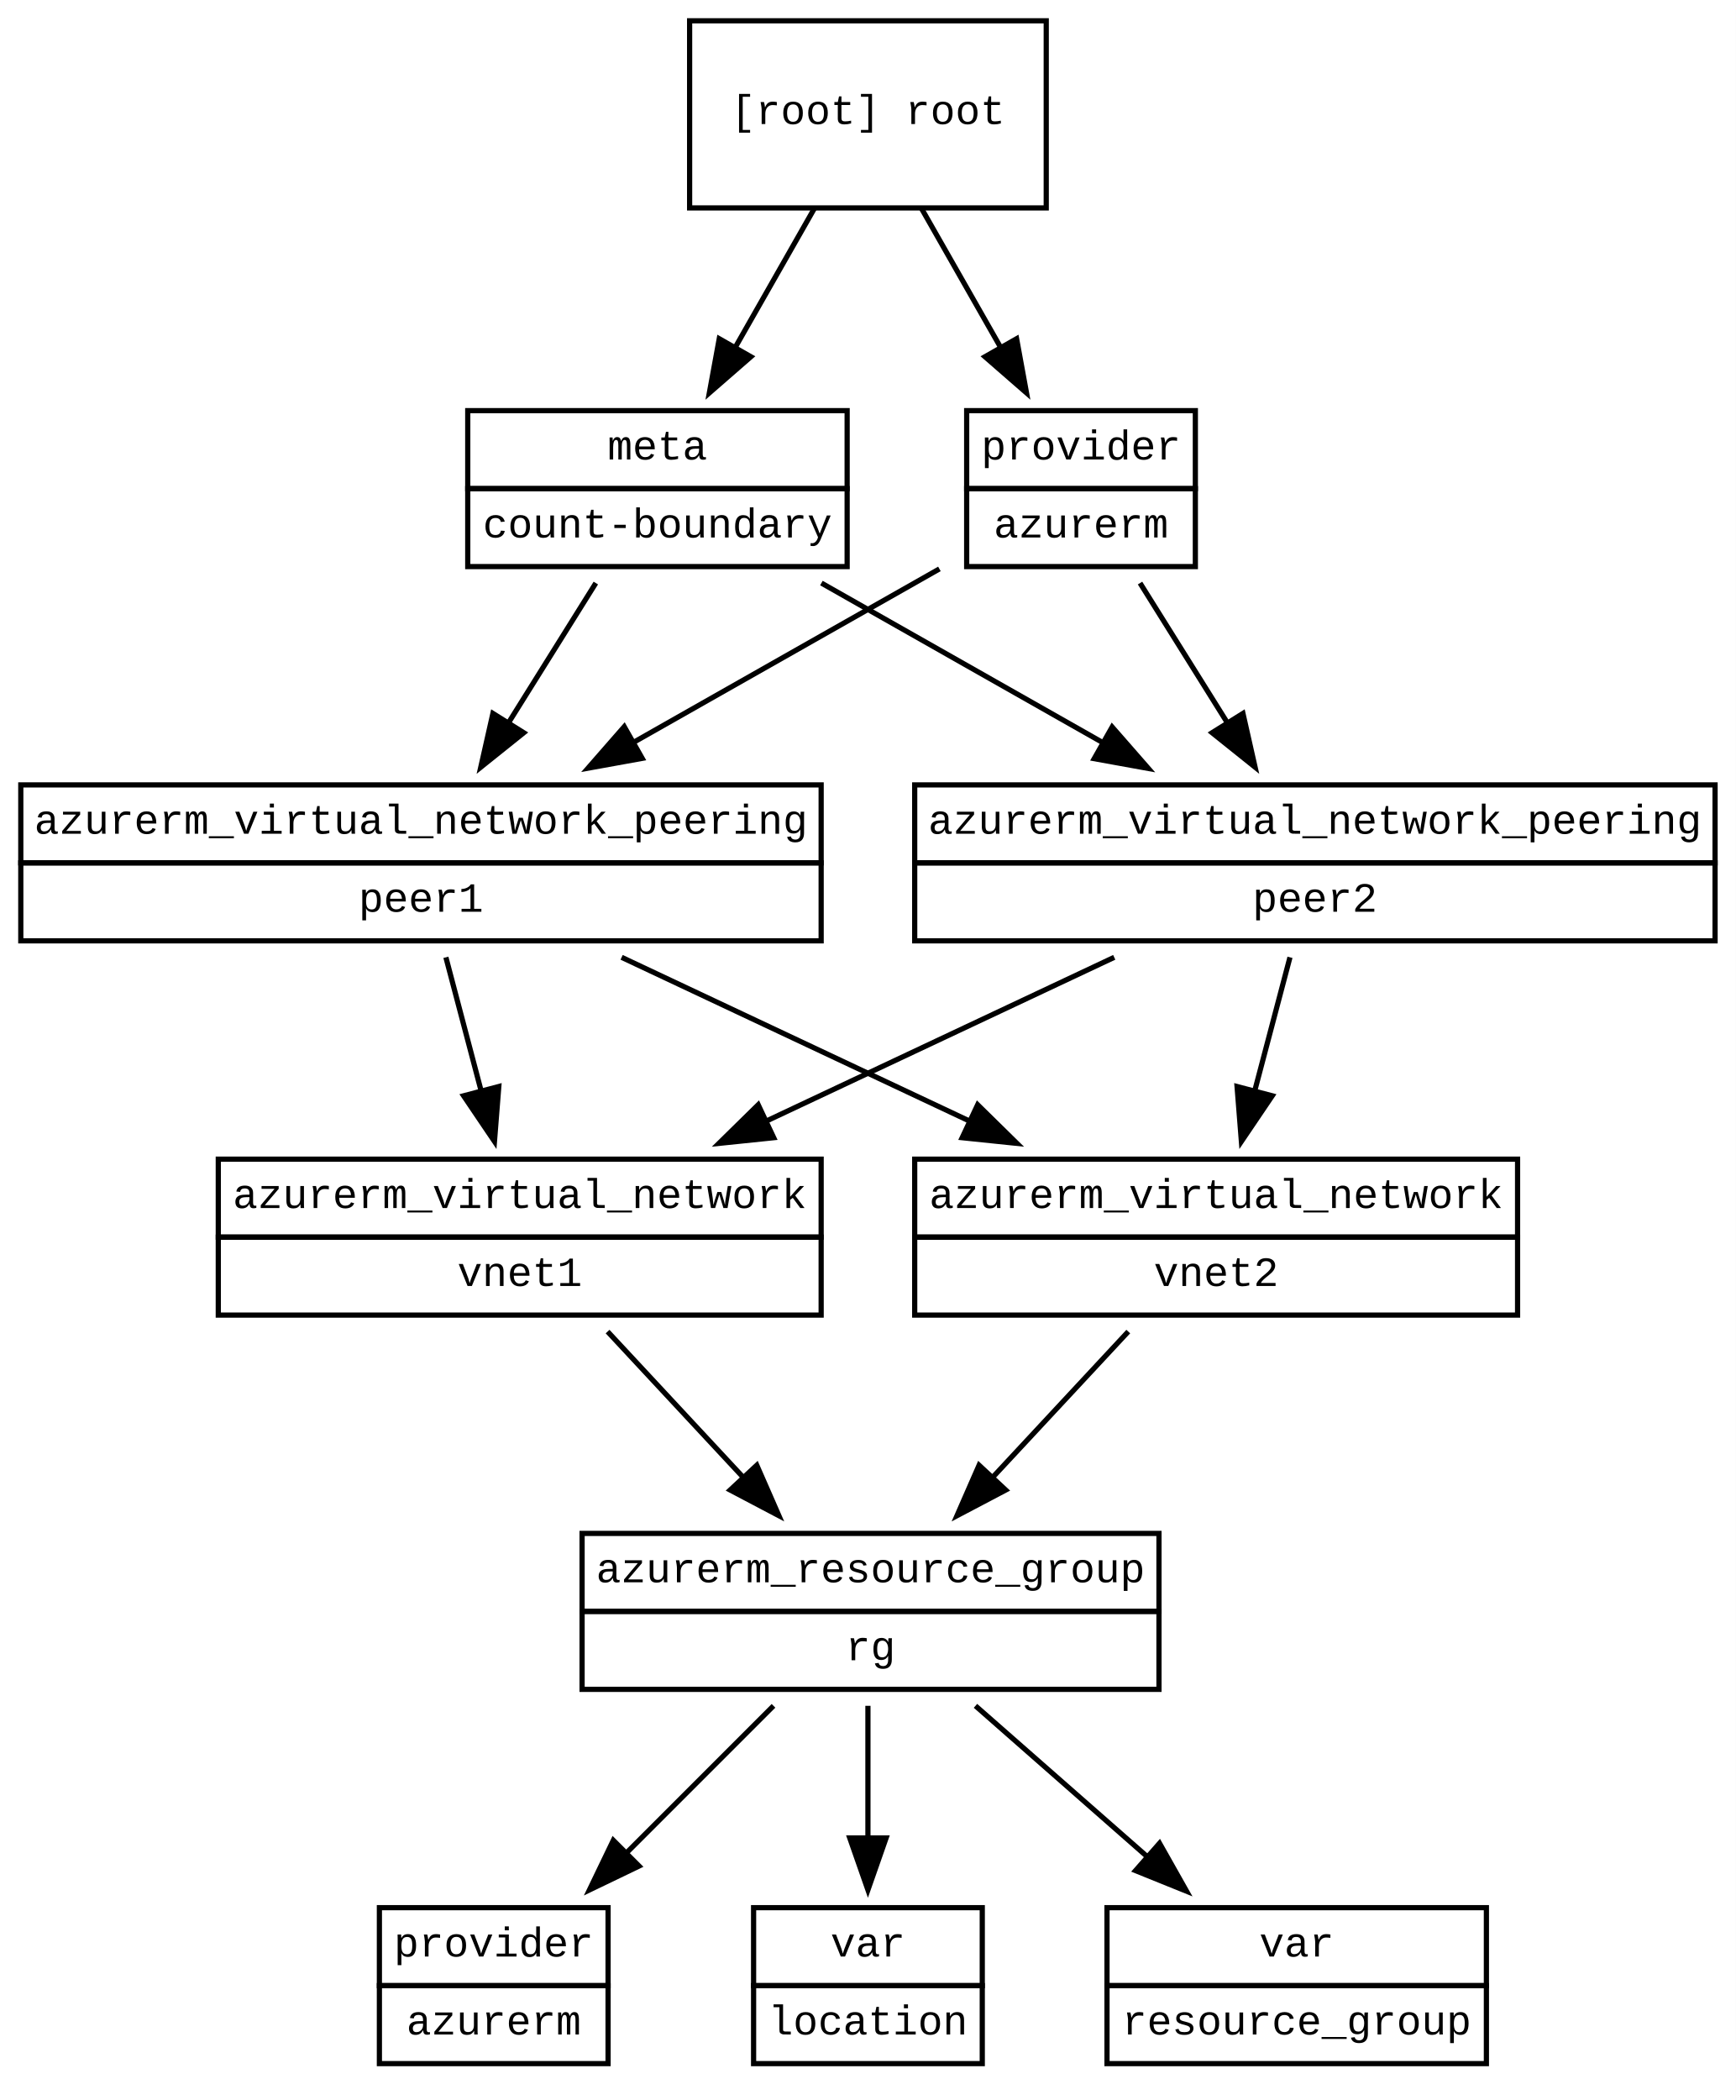
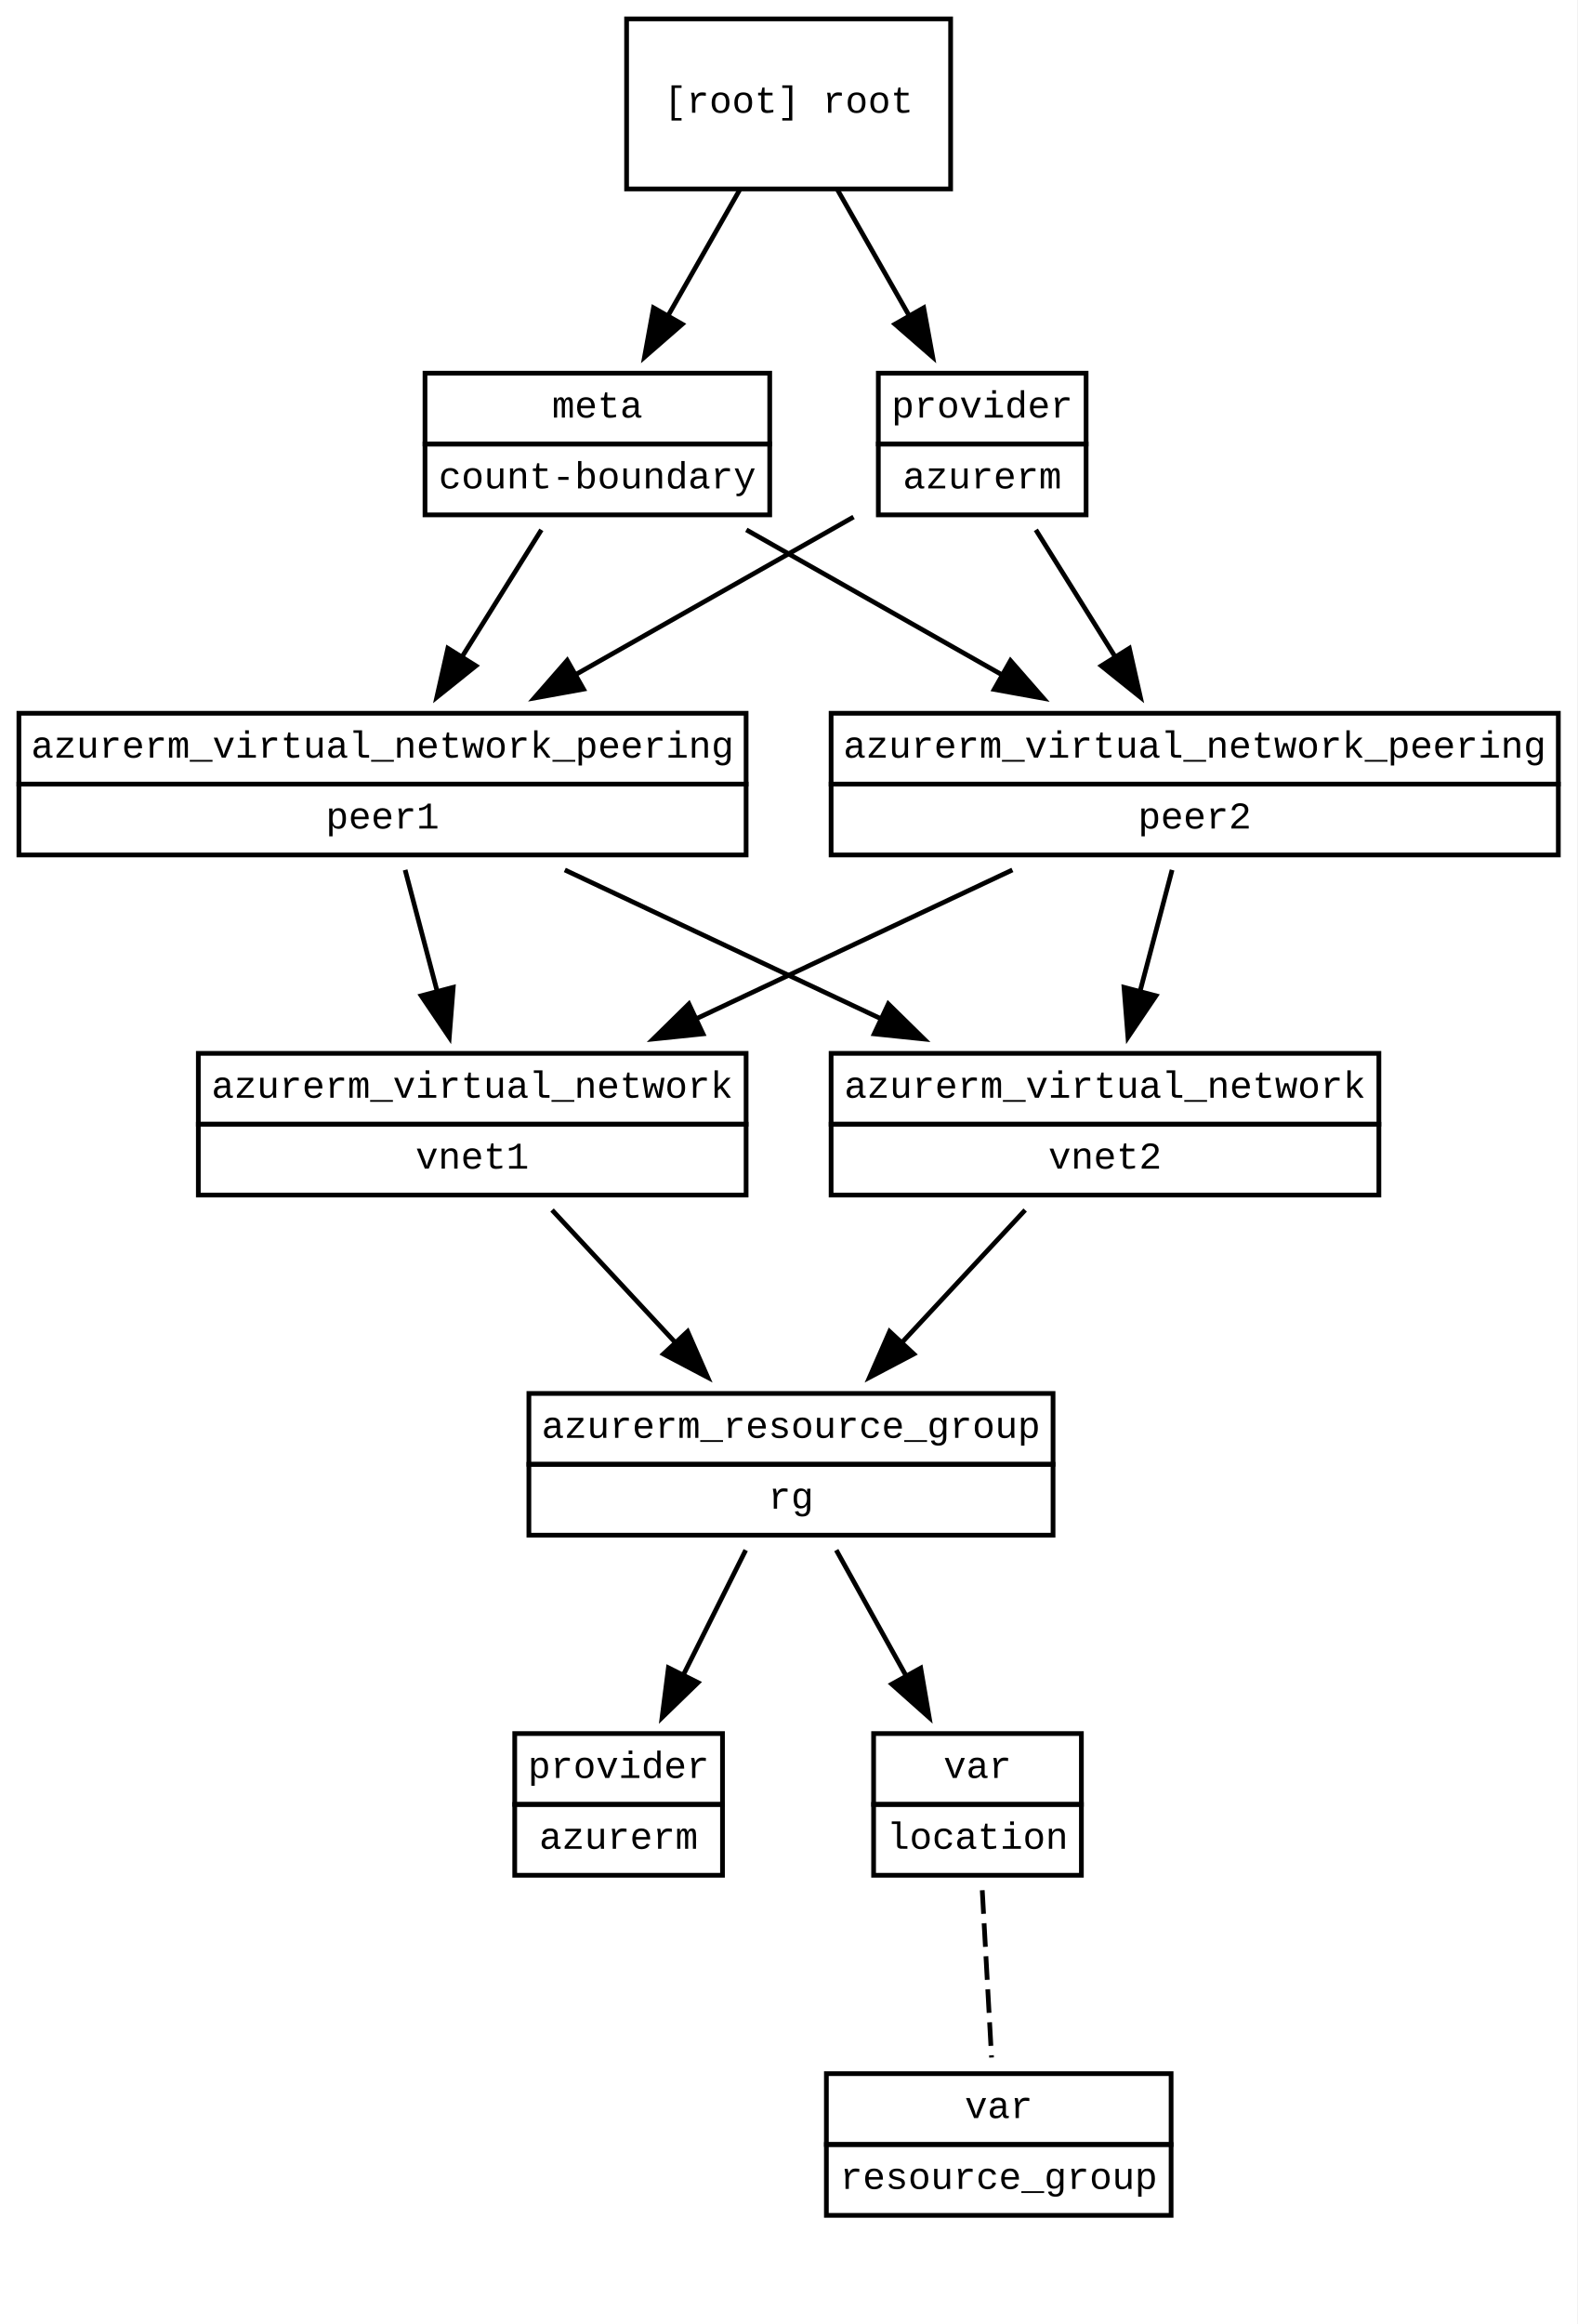
- <svg xmlns="http://www.w3.org/2000/svg" width="334pt" height="404pt" viewBox="0.00 0.00 334.00 404.00">
-   <g id="graph0" class="graph" transform="scale(1 1) rotate(0) translate(4 400)">
-     <polygon fill="#ffffff" stroke="transparent" points="-4,4 -4,-400 330,-400 330,4 -4,4" />
+ <svg xmlns="http://www.w3.org/2000/svg" width="334pt" height="492pt" viewBox="0.00 0.00 334.00 492.00">
+   <g id="graph0" class="graph" transform="scale(1 1) rotate(0) translate(4 488)">
+     <polygon fill="#ffffff" stroke="transparent" points="-4,4 -4,-488 330,-488 330,4 -4,4" />
+     <g id="clust2" class="cluster">
+ </g>
    <g id="node_0" class="node">
-       <polygon fill="none" stroke="#000000" points="108,-90 108,-105 219,-105 219,-90 108,-90" />
-       <text text-anchor="start" x="110.691" y="-95.6" font-family="courier new" font-size="8.00" fill="#000000">azurerm_resource_group</text>
-       <polygon fill="none" stroke="#000000" points="108,-75 108,-90 219,-90 219,-75 108,-75" />
-       <text text-anchor="start" x="158.699" y="-80.6" font-family="courier new" font-size="8.00" fill="#000000">rg</text>
+       <polygon fill="none" stroke="#000000" points="108,-178 108,-193 219,-193 219,-178 108,-178" />
+       <text text-anchor="start" x="110.691" y="-183.6" font-family="courier new" font-size="8.00" fill="#000000">azurerm_resource_group</text>
+       <polygon fill="none" stroke="#000000" points="108,-163 108,-178 219,-178 219,-163 108,-163" />
+       <text text-anchor="start" x="158.699" y="-168.6" font-family="courier new" font-size="8.00" fill="#000000">rg</text>
    </g>
    <g id="node_5" class="node">
-       <polygon fill="none" stroke="#000000" points="69,-18 69,-33 113,-33 113,-18 69,-18" />
-       <text text-anchor="start" x="71.797" y="-23.6" font-family="courier new" font-size="8.00" fill="#000000">provider</text>
-       <polygon fill="none" stroke="#000000" points="69,-3 69,-18 113,-18 113,-3 69,-3" />
-       <text text-anchor="start" x="74.197" y="-8.6" font-family="courier new" font-size="8.00" fill="#000000">azurerm</text>
+       <polygon fill="none" stroke="#000000" points="105,-106 105,-121 149,-121 149,-106 105,-106" />
+       <text text-anchor="start" x="107.797" y="-111.6" font-family="courier new" font-size="8.00" fill="#000000">provider</text>
+       <polygon fill="none" stroke="#000000" points="105,-91 105,-106 149,-106 149,-91 105,-91" />
+       <text text-anchor="start" x="110.197" y="-96.6" font-family="courier new" font-size="8.00" fill="#000000">azurerm</text>
    </g>
    <g id="edge_0" class="edge">
-       <path fill="none" stroke="#000000" d="M144.831,-71.831C136.285,-63.285 125.944,-52.944 116.62,-43.62" />
-       <polygon fill="#000000" stroke="#000000" points="118.959,-41.01 109.413,-36.413 114.01,-45.959 118.959,-41.01" />
+       <path fill="none" stroke="#000000" d="M153.916,-159.831C149.939,-151.877 145.185,-142.369 140.786,-133.572" />
+       <polygon fill="#000000" stroke="#000000" points="143.809,-131.792 136.207,-124.413 137.548,-134.923 143.809,-131.792" />
    </g>
    <g id="node_6" class="node">
-       <polygon fill="none" stroke="#000000" points="141,-18 141,-33 185,-33 185,-18 141,-18" />
-       <text text-anchor="start" x="155.799" y="-23.6" font-family="courier new" font-size="8.00" fill="#000000">var</text>
-       <polygon fill="none" stroke="#000000" points="141,-3 141,-18 185,-18 185,-3 141,-3" />
-       <text text-anchor="start" x="143.797" y="-8.6" font-family="courier new" font-size="8.00" fill="#000000">location</text>
+       <polygon fill="none" stroke="#000000" points="181,-106 181,-121 225,-121 225,-106 181,-106" />
+       <text text-anchor="start" x="195.799" y="-111.6" font-family="courier new" font-size="8.00" fill="#000000">var</text>
+       <polygon fill="none" stroke="#000000" points="181,-91 181,-106 225,-106 225,-91 181,-91" />
+       <text text-anchor="start" x="183.797" y="-96.6" font-family="courier new" font-size="8.00" fill="#000000">location</text>
    </g>
    <g id="edge_1" class="edge">
-       <path fill="none" stroke="#000000" d="M163,-71.831C163,-64.131 163,-54.974 163,-46.417" />
-       <polygon fill="#000000" stroke="#000000" points="166.5,-46.413 163,-36.413 159.5,-46.413 166.5,-46.413" />
+       <path fill="none" stroke="#000000" d="M173.094,-159.831C177.56,-151.792 182.907,-142.167 187.838,-133.292" />
+       <polygon fill="#000000" stroke="#000000" points="190.974,-134.855 192.77,-124.413 184.854,-131.455 190.974,-134.855" />
+     </g>
+     <g id="node_1" class="node">
+       <polygon fill="none" stroke="#000000" points="38,-250 38,-265 154,-265 154,-250 38,-250" />
+       <text text-anchor="start" x="40.791" y="-255.6" font-family="courier new" font-size="8.00" fill="#000000">azurerm_virtual_network</text>
+       <polygon fill="none" stroke="#000000" points="38,-235 38,-250 154,-250 154,-235 38,-235" />
+       <text text-anchor="start" x="83.998" y="-240.6" font-family="courier new" font-size="8.00" fill="#000000">vnet1</text>
+     </g>
+     <g id="edge_3" class="edge">
+       <path fill="none" stroke="#000000" d="M112.907,-231.831C120.781,-223.369 130.292,-213.149 138.901,-203.897" />
+       <polygon fill="#000000" stroke="#000000" points="141.615,-206.118 145.865,-196.413 136.491,-201.35 141.615,-206.118" />
+     </g>
+     <g id="node_2" class="node">
+       <polygon fill="none" stroke="#000000" points="172,-250 172,-265 288,-265 288,-250 172,-250" />
+       <text text-anchor="start" x="174.791" y="-255.6" font-family="courier new" font-size="8.00" fill="#000000">azurerm_virtual_network</text>
+       <polygon fill="none" stroke="#000000" points="172,-235 172,-250 288,-250 288,-235 172,-235" />
+       <text text-anchor="start" x="217.998" y="-240.6" font-family="courier new" font-size="8.00" fill="#000000">vnet2</text>
+     </g>
+     <g id="edge_4" class="edge">
+       <path fill="none" stroke="#000000" d="M213.093,-231.831C205.219,-223.369 195.708,-213.149 187.099,-203.897" />
+       <polygon fill="#000000" stroke="#000000" points="189.509,-201.35 180.135,-196.413 184.385,-206.118 189.509,-201.35" />
+     </g>
+     <g id="node_3" class="node">
+       <polygon fill="none" stroke="#000000" points="0,-322 0,-337 154,-337 154,-322 0,-322" />
+       <text text-anchor="start" x="2.588" y="-327.6" font-family="courier new" font-size="8.00" fill="#000000">azurerm_virtual_network_peering</text>
+       <polygon fill="none" stroke="#000000" points="0,-307 0,-322 154,-322 154,-307 0,-307" />
+       <text text-anchor="start" x="64.998" y="-312.6" font-family="courier new" font-size="8.00" fill="#000000">peer1</text>
+     </g>
+     <g id="edge_5" class="edge">
+       <path fill="none" stroke="#000000" d="M81.794,-303.831C83.849,-296.046 86.296,-286.773 88.576,-278.135" />
+       <polygon fill="#000000" stroke="#000000" points="91.974,-278.975 91.141,-268.413 85.205,-277.189 91.974,-278.975" />
+     </g>
+     <g id="edge_6" class="edge">
+       <path fill="none" stroke="#000000" d="M115.608,-303.831C135.889,-294.287 160.924,-282.507 182.397,-272.401" />
+       <polygon fill="#000000" stroke="#000000" points="184.111,-275.463 191.669,-268.038 181.131,-269.129 184.111,-275.463" />
+     </g>
+     <g id="node_4" class="node">
+       <polygon fill="none" stroke="#000000" points="172,-322 172,-337 326,-337 326,-322 172,-322" />
+       <text text-anchor="start" x="174.588" y="-327.6" font-family="courier new" font-size="8.00" fill="#000000">azurerm_virtual_network_peering</text>
+       <polygon fill="none" stroke="#000000" points="172,-307 172,-322 326,-322 326,-307 172,-307" />
+       <text text-anchor="start" x="236.998" y="-312.6" font-family="courier new" font-size="8.00" fill="#000000">peer2</text>
+     </g>
+     <g id="edge_7" class="edge">
+       <path fill="none" stroke="#000000" d="M210.392,-303.831C190.111,-294.287 165.076,-282.507 143.603,-272.401" />
+       <polygon fill="#000000" stroke="#000000" points="144.869,-269.129 134.331,-268.038 141.889,-275.463 144.869,-269.129" />
+     </g>
+     <g id="edge_8" class="edge">
+       <path fill="none" stroke="#000000" d="M244.206,-303.831C242.151,-296.046 239.704,-286.773 237.424,-278.135" />
+       <polygon fill="#000000" stroke="#000000" points="240.795,-277.189 234.859,-268.413 234.026,-278.975 240.795,-277.189" />
+     </g>
+     <g id="node_8" class="node">
+       <polygon fill="none" stroke="#000000" points="86,-394 86,-409 159,-409 159,-394 86,-394" />
+       <text text-anchor="start" x="112.898" y="-399.6" font-family="courier new" font-size="8.00" fill="#000000">meta</text>
+       <polygon fill="none" stroke="#000000" points="86,-379 86,-394 159,-394 159,-379 86,-379" />
+       <text text-anchor="start" x="88.894" y="-384.6" font-family="courier new" font-size="8.00" fill="#000000">count-boundary</text>
+     </g>
+     <g id="edge_9" class="edge">
+       <path fill="none" stroke="#000000" d="M110.645,-375.831C105.567,-367.708 99.477,-357.964 93.882,-349.012" />
+       <polygon fill="#000000" stroke="#000000" points="96.776,-347.038 88.508,-340.413 90.84,-350.748 96.776,-347.038" />
+     </g>
+     <g id="edge_10" class="edge">
+       <path fill="none" stroke="#000000" d="M154.048,-375.831C170.442,-366.537 190.579,-355.121 208.083,-345.197" />
+       <polygon fill="#000000" stroke="#000000" points="209.99,-348.139 216.963,-340.163 206.537,-342.05 209.99,-348.139" />
+     </g>
+     <g id="node_9" class="node">
+       <polygon fill="none" stroke="#000000" points="182,-394 182,-409 226,-409 226,-394 182,-394" />
+       <text text-anchor="start" x="184.797" y="-399.6" font-family="courier new" font-size="8.00" fill="#000000">provider</text>
+       <polygon fill="none" stroke="#000000" points="182,-379 182,-394 226,-394 226,-379 182,-379" />
+       <text text-anchor="start" x="187.197" y="-384.6" font-family="courier new" font-size="8.00" fill="#000000">azurerm</text>
+     </g>
+     <g id="edge_11" class="edge">
+       <path fill="none" stroke="#000000" d="M176.755,-378.554C159.641,-368.852 137.243,-356.154 118.007,-345.248" />
+       <polygon fill="#000000" stroke="#000000" points="119.565,-342.108 109.14,-340.221 116.113,-348.198 119.565,-342.108" />
+     </g>
+     <g id="edge_12" class="edge">
+       <path fill="none" stroke="#000000" d="M215.355,-375.831C220.433,-367.708 226.523,-357.964 232.118,-349.012" />
+       <polygon fill="#000000" stroke="#000000" points="235.16,-350.748 237.492,-340.413 229.224,-347.038 235.16,-350.748" />
+     </g>
+     <g id="node_10" class="node">
+       <polygon fill="none" stroke="#000000" points="197.309,-484 128.691,-484 128.691,-448 197.309,-448 197.309,-484" />
+       <text text-anchor="middle" x="163" y="-464.131" font-family="courier new" font-size="8.00" fill="#000000">[root] root</text>
+     </g>
+     <g id="edge_13" class="edge">
+       <path fill="none" stroke="#000000" d="M152.654,-447.831C148.076,-439.793 142.595,-430.167 137.541,-421.292" />
+       <polygon fill="#000000" stroke="#000000" points="140.475,-419.371 132.485,-412.413 134.392,-422.835 140.475,-419.371" />
+     </g>
+     <g id="edge_14" class="edge">
+       <path fill="none" stroke="#000000" d="M173.346,-447.831C177.924,-439.793 183.405,-430.167 188.459,-421.292" />
+       <polygon fill="#000000" stroke="#000000" points="191.608,-422.835 193.515,-412.413 185.525,-419.371 191.608,-422.835" />
    </g>
    <g id="node_7" class="node">
-       <polygon fill="none" stroke="#000000" points="209,-18 209,-33 282,-33 282,-18 209,-18" />
-       <text text-anchor="start" x="238.299" y="-23.6" font-family="courier new" font-size="8.00" fill="#000000">var</text>
-       <polygon fill="none" stroke="#000000" points="209,-3 209,-18 282,-18 282,-3 209,-3" />
-       <text text-anchor="start" x="211.894" y="-8.6" font-family="courier new" font-size="8.00" fill="#000000">resource_group</text>
+       <polygon fill="none" stroke="#000000" points="171,-34 171,-49 244,-49 244,-34 171,-34" />
+       <text text-anchor="start" x="200.299" y="-39.6" font-family="courier new" font-size="8.00" fill="#000000">var</text>
+       <polygon fill="none" stroke="#000000" points="171,-19 171,-34 244,-34 244,-19 171,-19" />
+       <text text-anchor="start" x="173.894" y="-24.6" font-family="courier new" font-size="8.00" fill="#000000">resource_group</text>
    </g>
-     <g id="edge_2" class="edge">
-       <path fill="none" stroke="#000000" d="M183.692,-71.831C193.695,-63.048 205.855,-52.371 216.7,-42.849" />
-       <polygon fill="#000000" stroke="#000000" points="219.109,-45.391 224.315,-36.163 214.491,-40.131 219.109,-45.391" />
-     </g>
-     <g id="node_1" class="node">
-       <polygon fill="none" stroke="#000000" points="38,-162 38,-177 154,-177 154,-162 38,-162" />
-       <text text-anchor="start" x="40.791" y="-167.6" font-family="courier new" font-size="8.00" fill="#000000">azurerm_virtual_network</text>
-       <polygon fill="none" stroke="#000000" points="38,-147 38,-162 154,-162 154,-147 38,-147" />
-       <text text-anchor="start" x="83.998" y="-152.6" font-family="courier new" font-size="8.00" fill="#000000">vnet1</text>
-     </g>
-     <g id="edge_3" class="edge">
-       <path fill="none" stroke="#000000" d="M112.907,-143.831C120.781,-135.369 130.292,-125.149 138.901,-115.897" />
-       <polygon fill="#000000" stroke="#000000" points="141.615,-118.118 145.865,-108.413 136.491,-113.35 141.615,-118.118" />
-     </g>
-     <g id="node_2" class="node">
-       <polygon fill="none" stroke="#000000" points="172,-162 172,-177 288,-177 288,-162 172,-162" />
-       <text text-anchor="start" x="174.791" y="-167.6" font-family="courier new" font-size="8.00" fill="#000000">azurerm_virtual_network</text>
-       <polygon fill="none" stroke="#000000" points="172,-147 172,-162 288,-162 288,-147 172,-147" />
-       <text text-anchor="start" x="217.998" y="-152.6" font-family="courier new" font-size="8.00" fill="#000000">vnet2</text>
-     </g>
-     <g id="edge_4" class="edge">
-       <path fill="none" stroke="#000000" d="M213.093,-143.831C205.219,-135.369 195.708,-125.149 187.099,-115.897" />
-       <polygon fill="#000000" stroke="#000000" points="189.509,-113.35 180.135,-108.413 184.385,-118.118 189.509,-113.35" />
-     </g>
-     <g id="node_3" class="node">
-       <polygon fill="none" stroke="#000000" points="0,-234 0,-249 154,-249 154,-234 0,-234" />
-       <text text-anchor="start" x="2.588" y="-239.6" font-family="courier new" font-size="8.00" fill="#000000">azurerm_virtual_network_peering</text>
-       <polygon fill="none" stroke="#000000" points="0,-219 0,-234 154,-234 154,-219 0,-219" />
-       <text text-anchor="start" x="64.998" y="-224.6" font-family="courier new" font-size="8.00" fill="#000000">peer1</text>
-     </g>
-     <g id="edge_5" class="edge">
-       <path fill="none" stroke="#000000" d="M81.794,-215.831C83.849,-208.046 86.296,-198.773 88.576,-190.135" />
-       <polygon fill="#000000" stroke="#000000" points="91.974,-190.975 91.141,-180.413 85.205,-189.189 91.974,-190.975" />
-     </g>
-     <g id="edge_6" class="edge">
-       <path fill="none" stroke="#000000" d="M115.608,-215.831C135.889,-206.287 160.924,-194.506 182.397,-184.401" />
-       <polygon fill="#000000" stroke="#000000" points="184.111,-187.463 191.669,-180.038 181.131,-181.129 184.111,-187.463" />
-     </g>
-     <g id="node_4" class="node">
-       <polygon fill="none" stroke="#000000" points="172,-234 172,-249 326,-249 326,-234 172,-234" />
-       <text text-anchor="start" x="174.588" y="-239.6" font-family="courier new" font-size="8.00" fill="#000000">azurerm_virtual_network_peering</text>
-       <polygon fill="none" stroke="#000000" points="172,-219 172,-234 326,-234 326,-219 172,-219" />
-       <text text-anchor="start" x="236.998" y="-224.6" font-family="courier new" font-size="8.00" fill="#000000">peer2</text>
-     </g>
-     <g id="edge_7" class="edge">
-       <path fill="none" stroke="#000000" d="M210.392,-215.831C190.111,-206.287 165.076,-194.506 143.603,-184.401" />
-       <polygon fill="#000000" stroke="#000000" points="144.869,-181.129 134.331,-180.038 141.889,-187.463 144.869,-181.129" />
-     </g>
-     <g id="edge_8" class="edge">
-       <path fill="none" stroke="#000000" d="M244.206,-215.831C242.151,-208.046 239.704,-198.773 237.424,-190.135" />
-       <polygon fill="#000000" stroke="#000000" points="240.795,-189.189 234.859,-180.413 234.026,-190.975 240.795,-189.189" />
-     </g>
-     <g id="node_8" class="node">
-       <polygon fill="none" stroke="#000000" points="86,-306 86,-321 159,-321 159,-306 86,-306" />
-       <text text-anchor="start" x="112.898" y="-311.6" font-family="courier new" font-size="8.00" fill="#000000">meta</text>
-       <polygon fill="none" stroke="#000000" points="86,-291 86,-306 159,-306 159,-291 86,-291" />
-       <text text-anchor="start" x="88.894" y="-296.6" font-family="courier new" font-size="8.00" fill="#000000">count-boundary</text>
-     </g>
-     <g id="edge_9" class="edge">
-       <path fill="none" stroke="#000000" d="M110.645,-287.831C105.567,-279.708 99.477,-269.964 93.882,-261.012" />
-       <polygon fill="#000000" stroke="#000000" points="96.776,-259.038 88.508,-252.413 90.84,-262.748 96.776,-259.038" />
-     </g>
-     <g id="edge_10" class="edge">
-       <path fill="none" stroke="#000000" d="M154.048,-287.831C170.442,-278.537 190.579,-267.121 208.083,-257.197" />
-       <polygon fill="#000000" stroke="#000000" points="209.99,-260.139 216.963,-252.163 206.537,-254.05 209.99,-260.139" />
-     </g>
-     <g id="node_9" class="node">
-       <polygon fill="none" stroke="#000000" points="182,-306 182,-321 226,-321 226,-306 182,-306" />
-       <text text-anchor="start" x="184.797" y="-311.6" font-family="courier new" font-size="8.00" fill="#000000">provider</text>
-       <polygon fill="none" stroke="#000000" points="182,-291 182,-306 226,-306 226,-291 182,-291" />
-       <text text-anchor="start" x="187.197" y="-296.6" font-family="courier new" font-size="8.00" fill="#000000">azurerm</text>
-     </g>
-     <g id="edge_11" class="edge">
-       <path fill="none" stroke="#000000" d="M176.755,-290.554C159.641,-280.852 137.243,-268.154 118.007,-257.248" />
-       <polygon fill="#000000" stroke="#000000" points="119.565,-254.108 109.14,-252.221 116.113,-260.198 119.565,-254.108" />
-     </g>
-     <g id="edge_12" class="edge">
-       <path fill="none" stroke="#000000" d="M215.355,-287.831C220.433,-279.708 226.523,-269.964 232.118,-261.012" />
-       <polygon fill="#000000" stroke="#000000" points="235.16,-262.748 237.492,-252.413 229.224,-259.038 235.16,-262.748" />
-     </g>
-     <g id="node_10" class="node">
-       <polygon fill="none" stroke="#000000" points="197.309,-396 128.691,-396 128.691,-360 197.309,-360 197.309,-396" />
-       <text text-anchor="middle" x="163" y="-376.131" font-family="courier new" font-size="8.00" fill="#000000">[root] root</text>
-     </g>
-     <g id="edge_13" class="edge">
-       <path fill="none" stroke="#000000" d="M152.654,-359.831C148.076,-351.793 142.595,-342.167 137.541,-333.292" />
-       <polygon fill="#000000" stroke="#000000" points="140.475,-331.371 132.485,-324.413 134.392,-334.835 140.475,-331.371" />
-     </g>
-     <g id="edge_14" class="edge">
-       <path fill="none" stroke="#000000" d="M173.346,-359.831C177.924,-351.793 183.405,-342.167 188.459,-333.292" />
-       <polygon fill="#000000" stroke="#000000" points="191.608,-334.835 193.515,-324.413 185.525,-331.371 191.608,-334.835" />
+     <g id="edge_16" class="edge">
+       <path fill="none" stroke="#000000" stroke-dasharray="5,2" d="M204.009,-87.831C204.611,-77 205.373,-63.288 205.977,-52.413" />
    </g>
  </g>
</svg>
